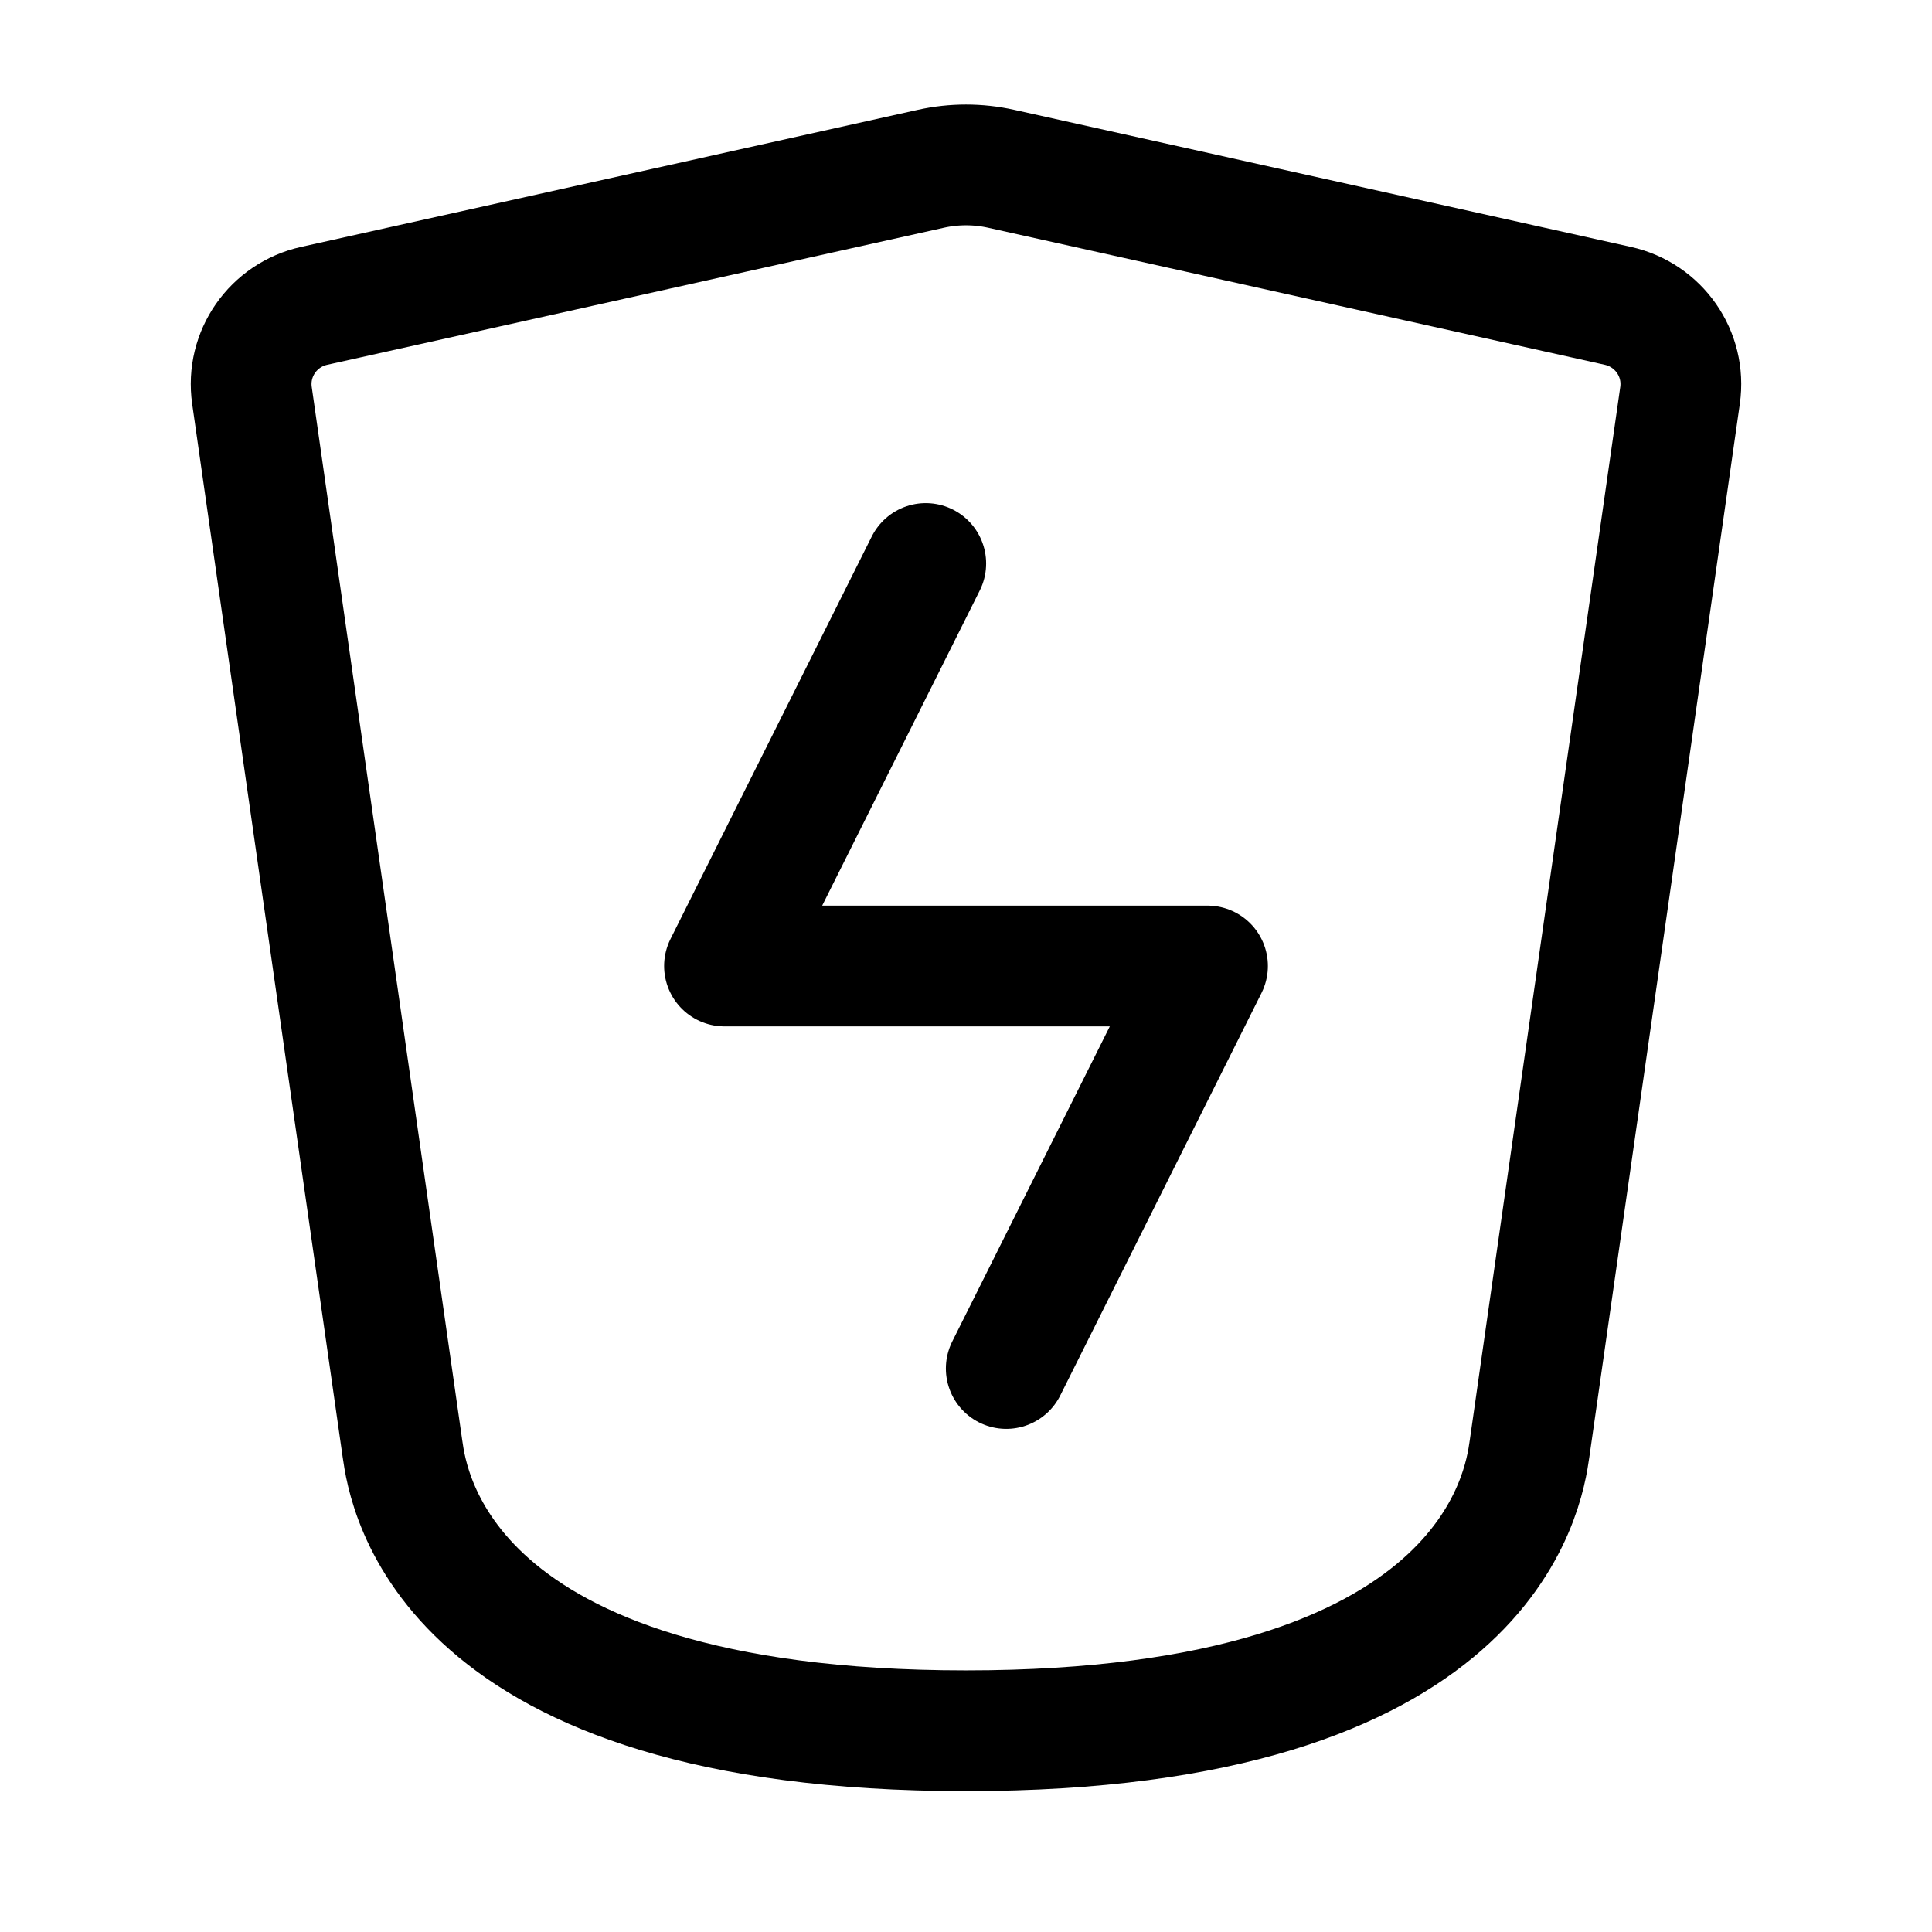
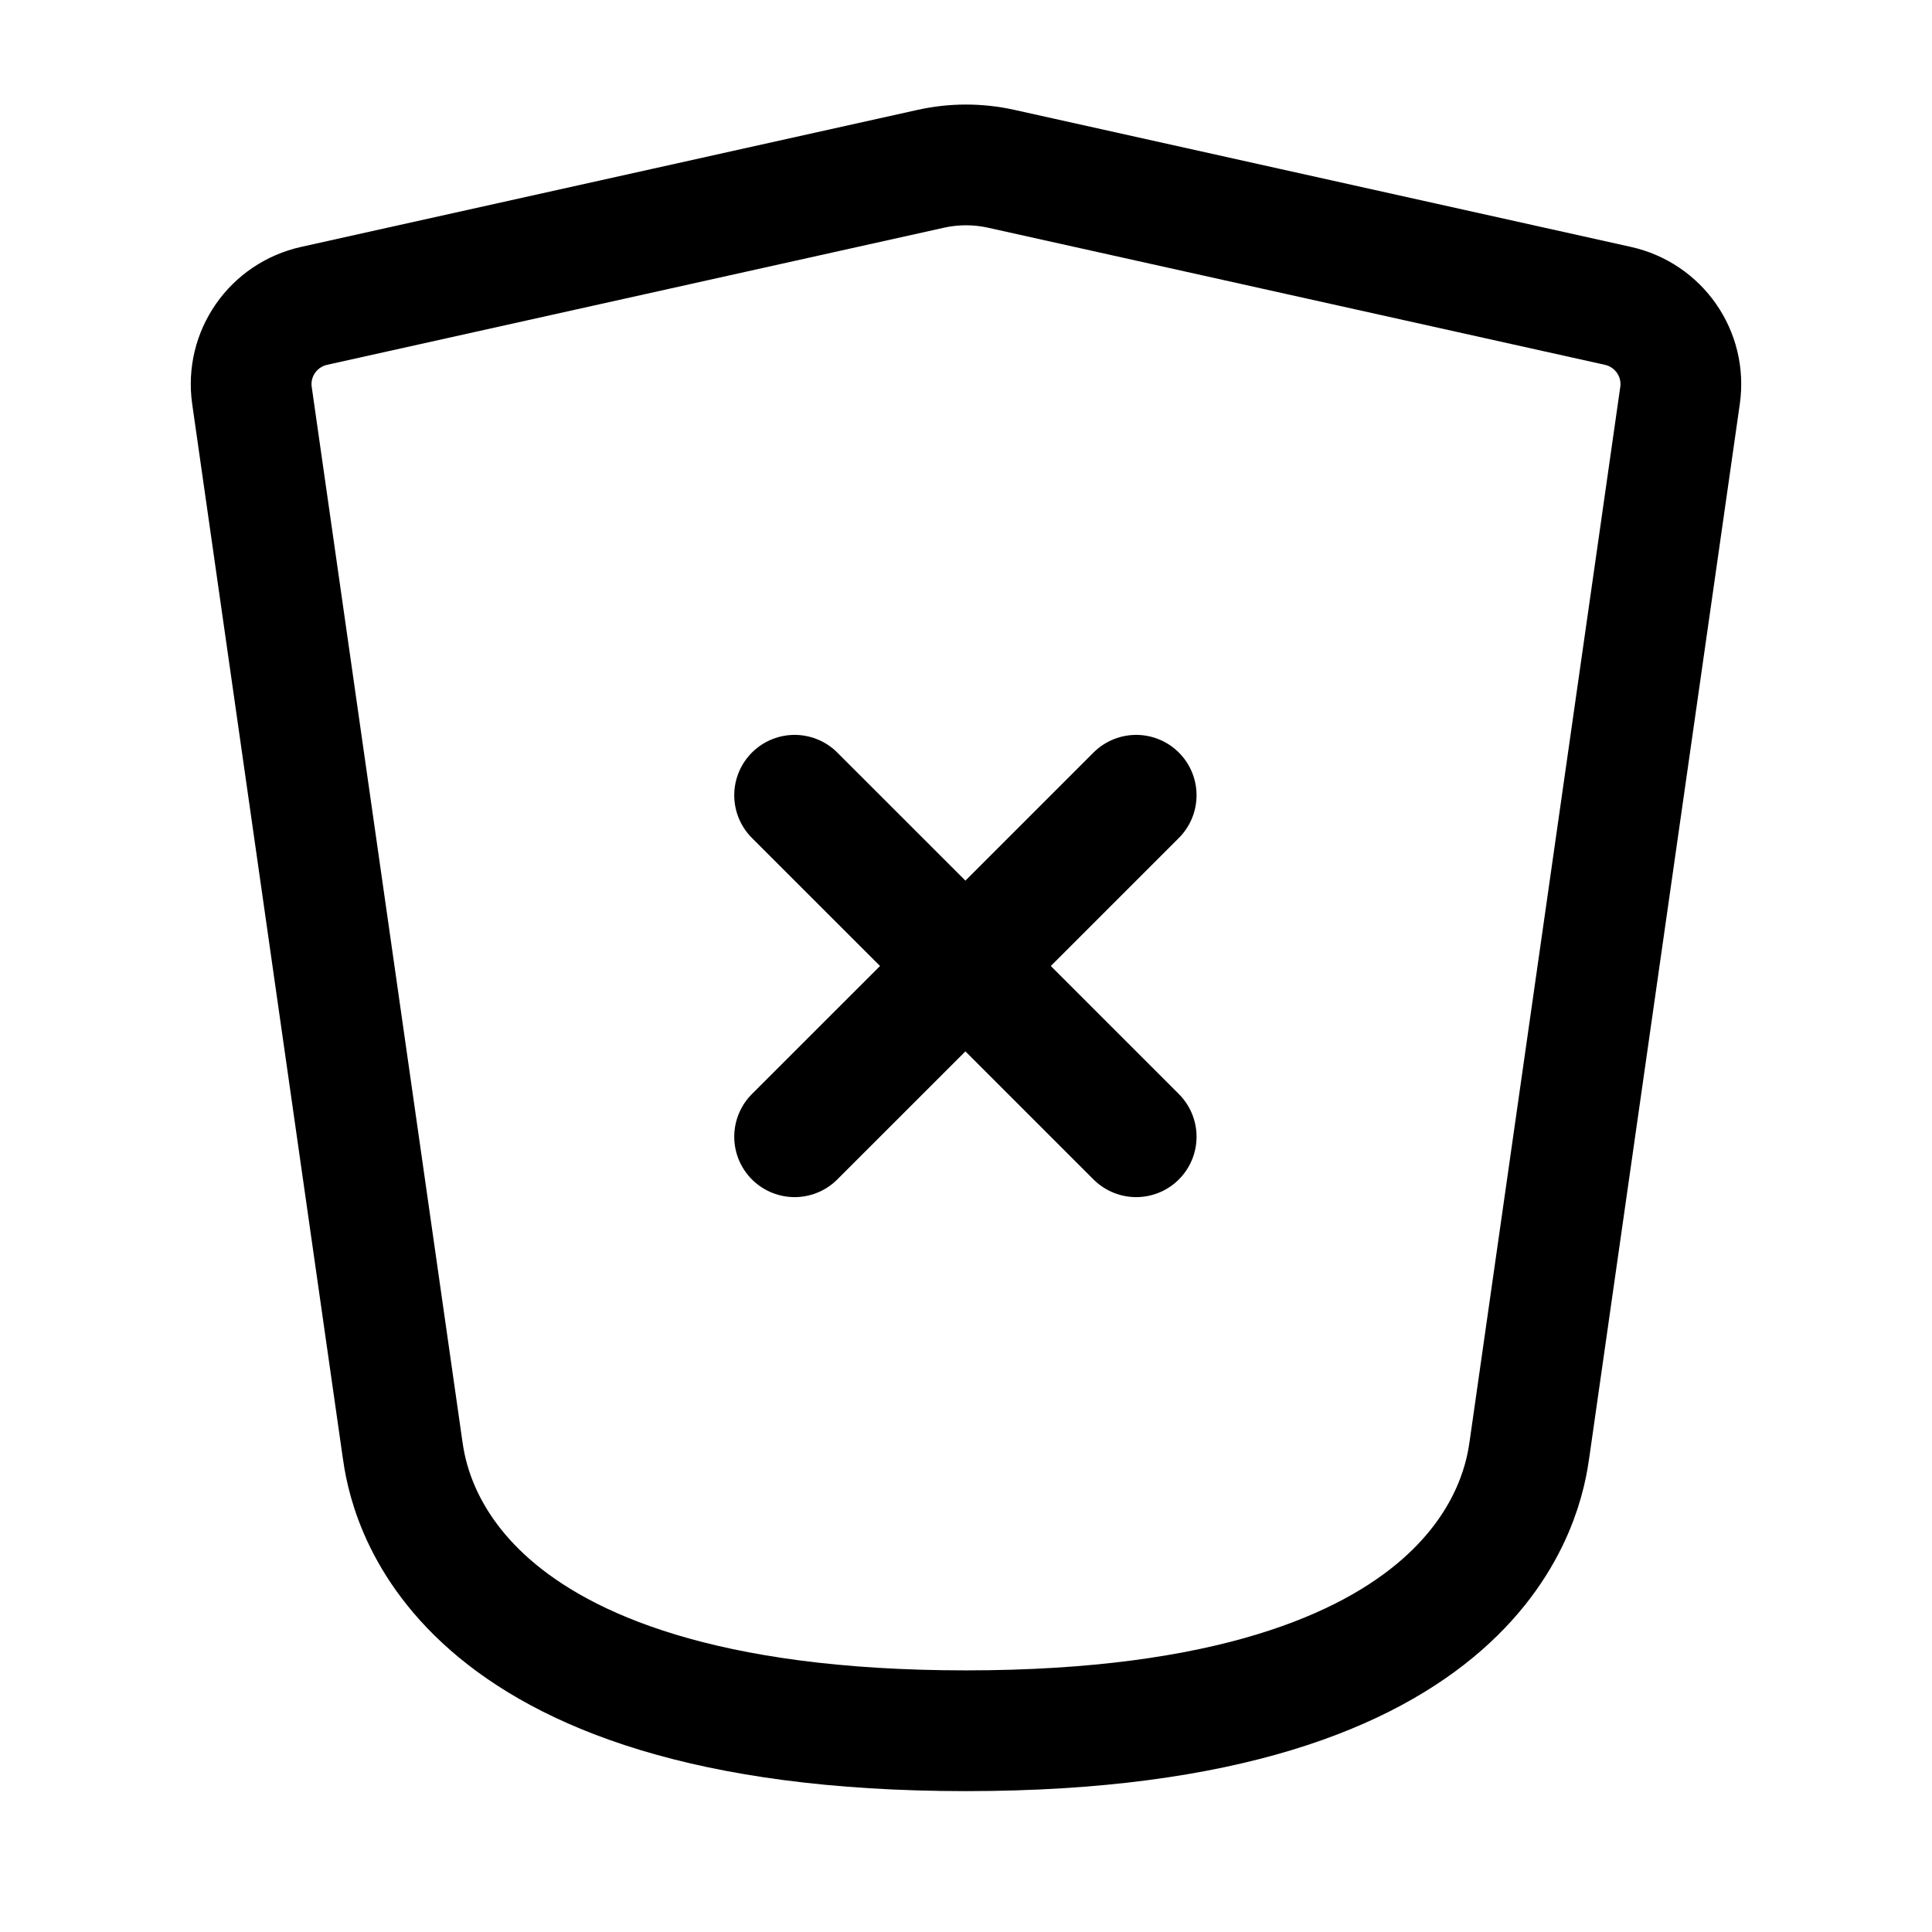
<svg xmlns="http://www.w3.org/2000/svg" width="24px" height="24px" stroke-width="1.5" viewBox="0 0 24 24" fill="none" color="#000000">
-   <path d="M11.5 7L9 12H12H15L12.5 17" stroke="#000000" stroke-width="1.5" stroke-linecap="round" stroke-linejoin="round" />
+   <path d="M9.871 14.121L11.993 12M14.114 9.879L11.993 12M11.993 12L9.871 9.879M11.993 12L14.114 14.121" stroke="#000000" stroke-width="1.5" stroke-linecap="round" stroke-linejoin="round" />
  <path d="M5 18L3.13 4.913C3.056 4.395 3.394 3.912 3.904 3.799L11.566 2.096C11.852 2.033 12.148 2.033 12.434 2.096L20.096 3.799C20.606 3.912 20.944 4.395 20.87 4.913L19 18C18.929 18.495 18.5 21.5 12 21.5C5.5 21.5 5.071 18.495 5 18Z" stroke="#000000" stroke-width="1.5" stroke-linecap="round" stroke-linejoin="round" />
</svg>
